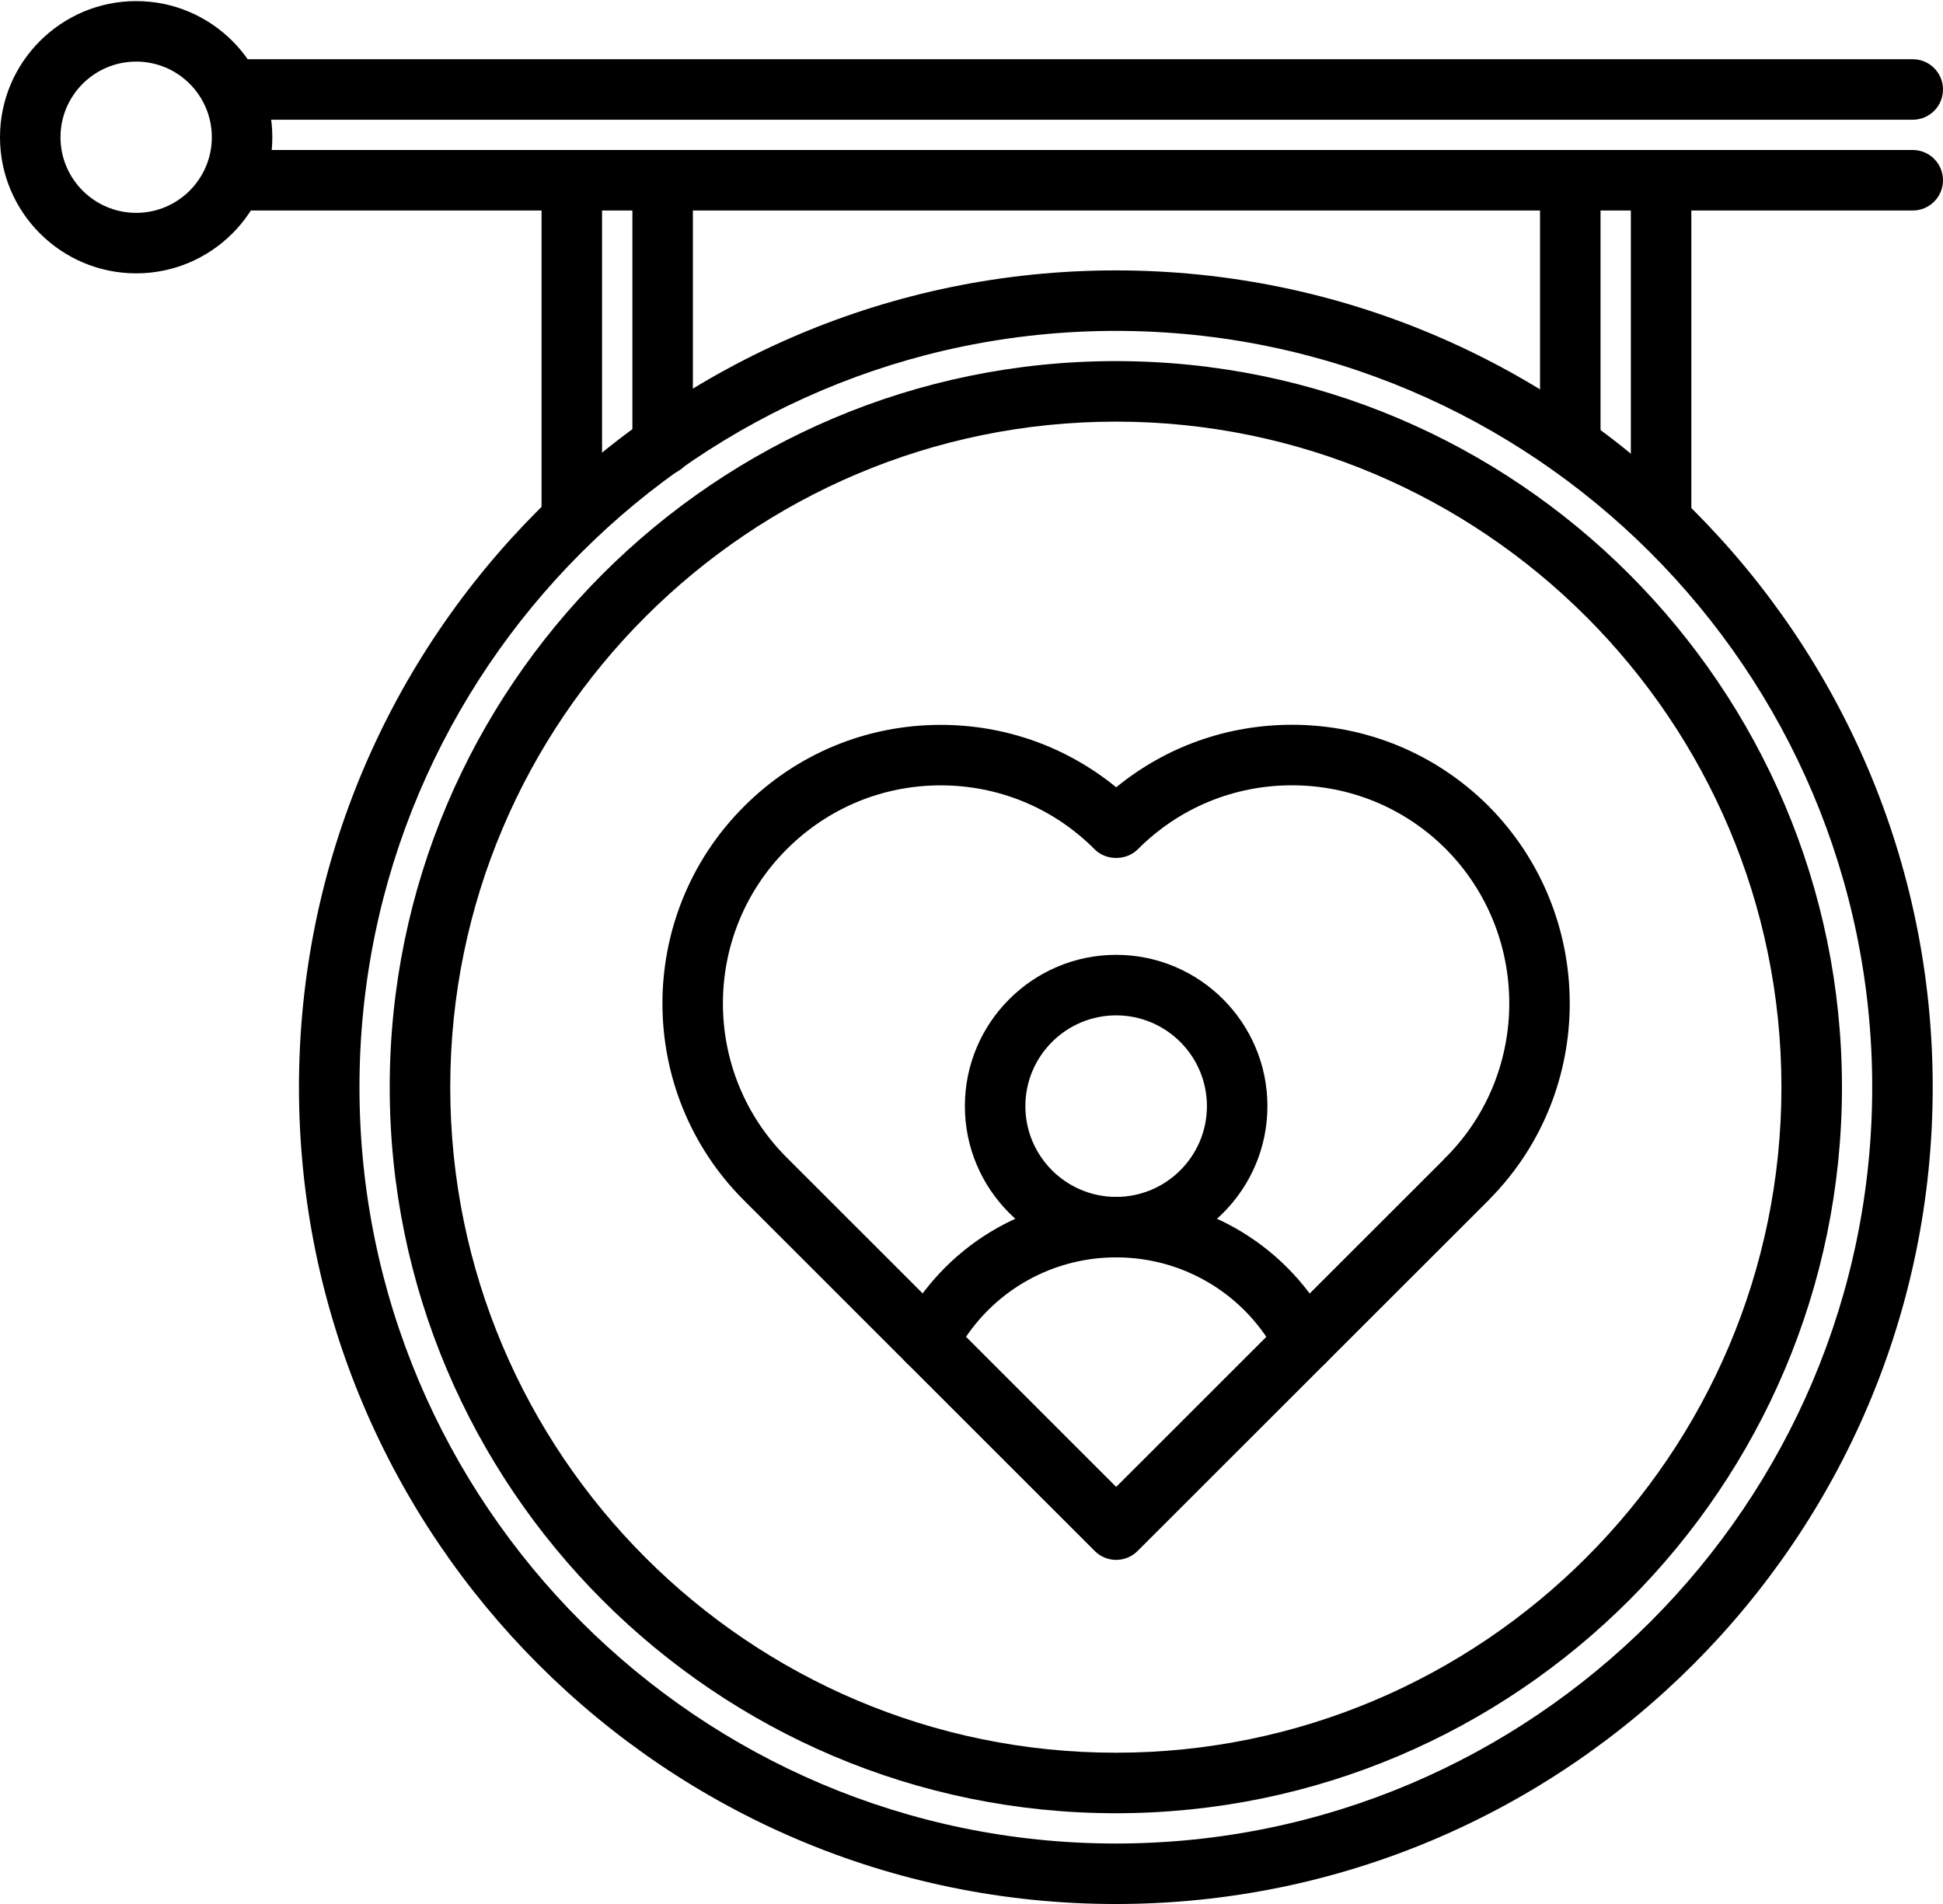
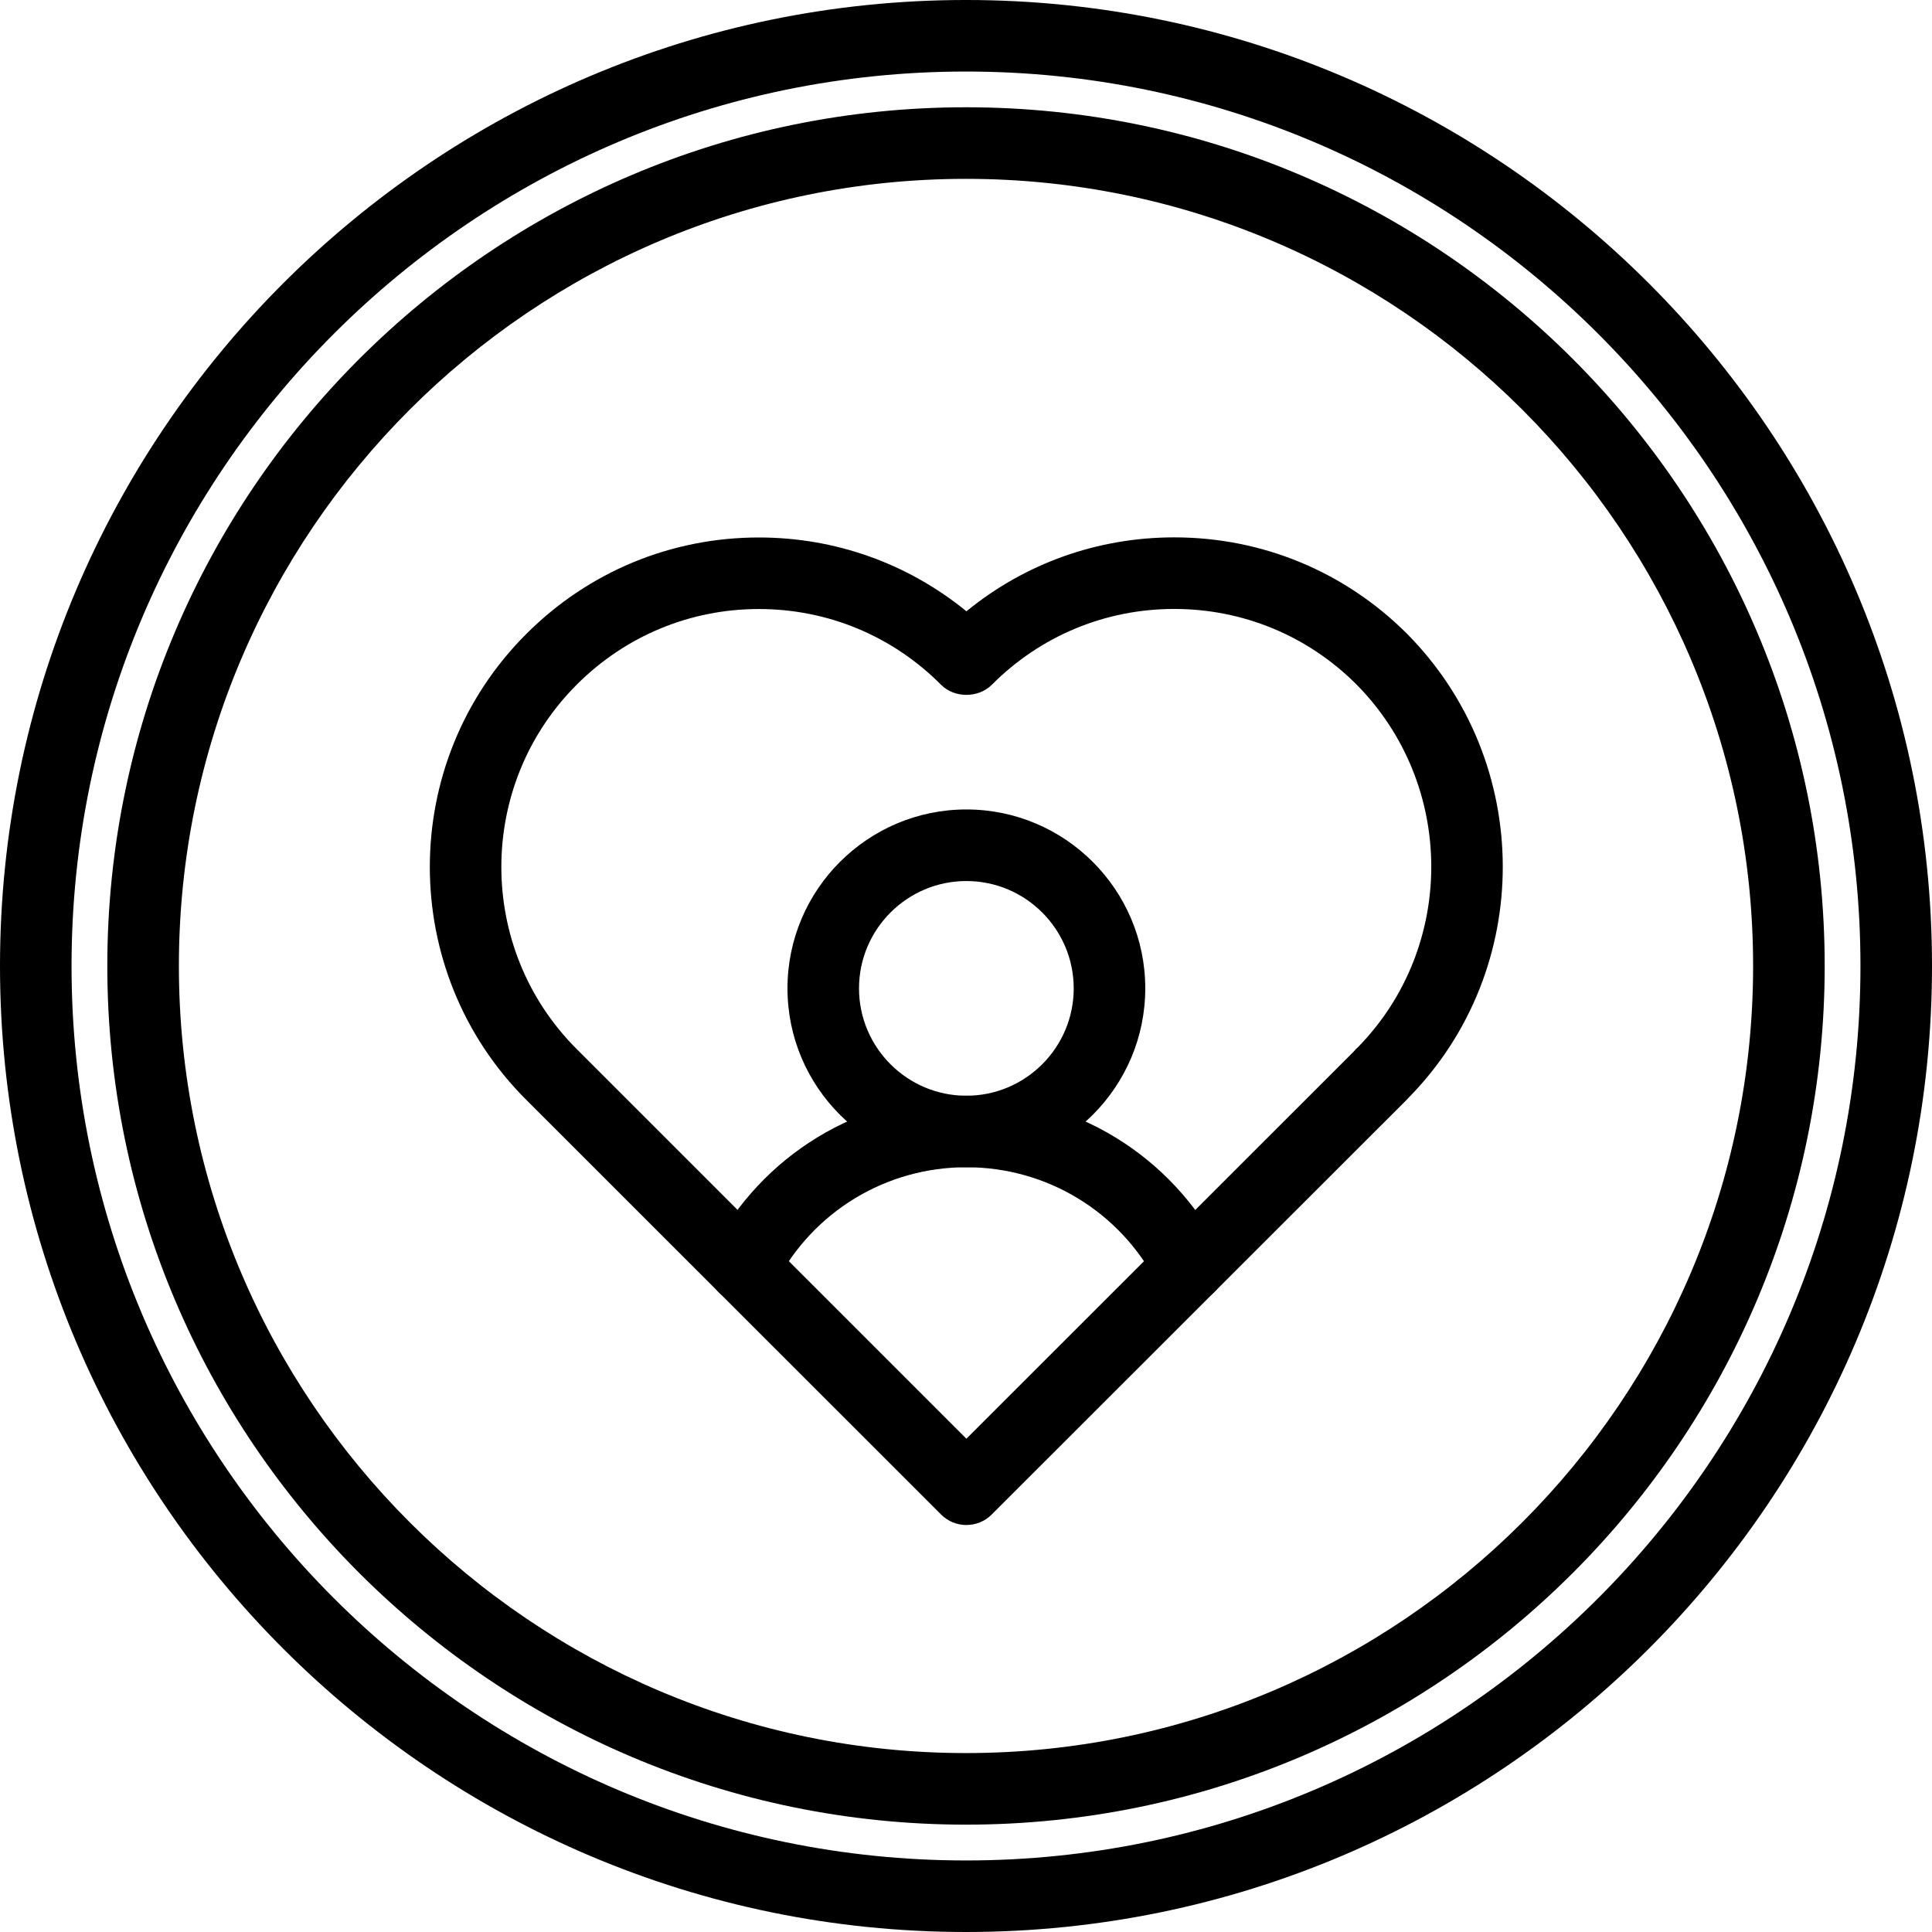
- <svg xmlns="http://www.w3.org/2000/svg" id="donate_icon" viewBox="0 0 62.5 61.25">
-   <g transform="translate(.14192 -2.2396)">
+ <svg xmlns="http://www.w3.org/2000/svg" id="donate_icon" viewBox="0 0 50 50">
+   <g transform="matrix(.95144 0 0 .95144 -9.0149 -10.407)">
    <path d="m35.751 63.49c-14.489 0-26.276-11.787-26.276-26.276s11.787-26.276 26.276-26.276 26.276 11.787 26.276 26.276-11.787 26.276-26.276 26.276zm0-50.606c-13.415 0-24.33 10.914-24.33 24.33 0 13.415 10.914 24.33 24.33 24.33 13.415 0 24.33-10.914 24.33-24.33 0-13.415-10.914-24.33-24.33-24.33z" />
    <path d="m35.751 60.57c-12.878 0-23.357-10.478-23.357-23.357 0-12.878 10.478-23.357 23.357-23.357 12.878 0 23.357 10.478 23.357 23.357 0 12.878-10.477 23.357-23.357 23.357zm0-44.767c-11.806 0-21.41 9.604-21.41 21.41s9.604 21.41 21.41 21.41 21.41-9.604 21.41-21.41-9.604-21.41-21.41-21.41z" />
-     <path d="m61.385 9.011h-53.839c-0.538 0-0.973-0.435-0.973-0.973 0-0.538 0.435-0.973 0.973-0.973h53.839c0.538 0 0.973 0.435 0.973 0.973 0 0.538-0.435 0.973-0.973 0.973z" />
-     <path d="m61.385 6.091h-53.839c-0.538 0-0.973-0.435-0.973-0.973 0-0.538 0.435-0.973 0.973-0.973h53.839c0.538 0 0.973 0.435 0.973 0.973 0 0.538-0.435 0.973-0.973 0.973z" />
-     <path d="m4.239 11.033c-2.416 0-4.381-1.965-4.381-4.379s1.966-4.379 4.381-4.379c2.414 0 4.379 1.965 4.379 4.379s-1.964 4.379-4.379 4.379zm0-6.812c-1.343 0-2.435 1.091-2.435 2.433 0 1.342 1.092 2.433 2.435 2.433 1.342 0 2.433-1.091 2.433-2.433 0-1.342-1.091-2.433-2.433-2.433z" />
-     <path d="m18.251 19.913c-0.538 0-0.973-0.435-0.973-0.973v-10.903c0-0.538 0.435-0.973 0.973-0.973s0.973 0.435 0.973 0.973v10.903c0 0.538-0.435 0.973-0.973 0.973z" />
-     <path d="m53.29 19.947c-0.538 0-0.973-0.435-0.973-0.973v-10.937c0-0.538 0.435-0.973 0.973-0.973s0.973 0.435 0.973 0.973v10.937c0 0.538-0.436 0.973-0.973 0.973z" />
-     <path d="m50.369 17.532c-0.538 0-0.973-0.435-0.973-0.973v-8.521c0-0.538 0.435-0.973 0.973-0.973 0.538 0 0.973 0.435 0.973 0.973v8.521c0 0.537-0.435 0.973-0.973 0.973z" />
-     <path d="m21.173 17.532c-0.538 0-0.973-0.435-0.973-0.973v-8.521c0-0.538 0.435-0.973 0.973-0.973 0.538 0 0.973 0.435 0.973 0.973v8.521c0 0.537-0.435 0.973-0.973 0.973z" />
    <path d="m35.762 52.42c-0.249 0-0.498-0.095-0.688-0.285l-11.29-11.286c-3.49-3.489-3.49-9.168 0-12.66 1.691-1.696 3.941-2.631 6.333-2.631 2.082 0 4.053 0.708 5.646 2.008 1.592-1.303 3.568-2.011 5.653-2.011 2.386 0 4.632 0.928 6.324 2.615 3.467 3.491 3.482 9.143 0.046 12.631-0.015 0.018-0.029 0.033-0.045 0.049l-11.291 11.284c-0.19 0.191-0.439 0.285-0.688 0.285zm-5.644-24.916c-1.871 0-3.631 0.731-4.957 2.059-2.732 2.734-2.732 7.178-0.001 9.909l10.602 10.6 10.532-10.527c0.037-0.046 0.077-0.088 0.121-0.125 2.673-2.734 2.656-7.148-0.053-9.874-1.321-1.317-3.079-2.044-4.947-2.044-1.876 0-3.638 0.733-4.961 2.062-0.367 0.367-1.017 0.367-1.382 0-1.323-1.329-3.083-2.06-4.955-2.06z" />
    <path d="m35.761 42.688c-2.683 0-4.866-2.183-4.866-4.866s2.183-4.866 4.866-4.866 4.866 2.183 4.866 4.866-2.183 4.866-4.866 4.866zm0-7.785c-1.61 0-2.92 1.31-2.92 2.92s1.31 2.92 2.92 2.92 2.92-1.31 2.92-2.92-1.31-2.92-2.92-2.92z" />
    <path d="m41.815 46.372c-0.351 0-0.692-0.191-0.865-0.526-1.009-1.948-2.998-3.158-5.189-3.158-2.19 0-4.178 1.21-5.187 3.156-0.248 0.478-0.838 0.662-1.312 0.417-0.477-0.247-0.664-0.834-0.417-1.312 1.346-2.595 3.996-4.207 6.915-4.207 2.921 0 5.572 1.613 6.917 4.209 0.247 0.477 0.061 1.065-0.417 1.312-0.142 0.074-0.295 0.109-0.446 0.109z" />
  </g>
</svg>
